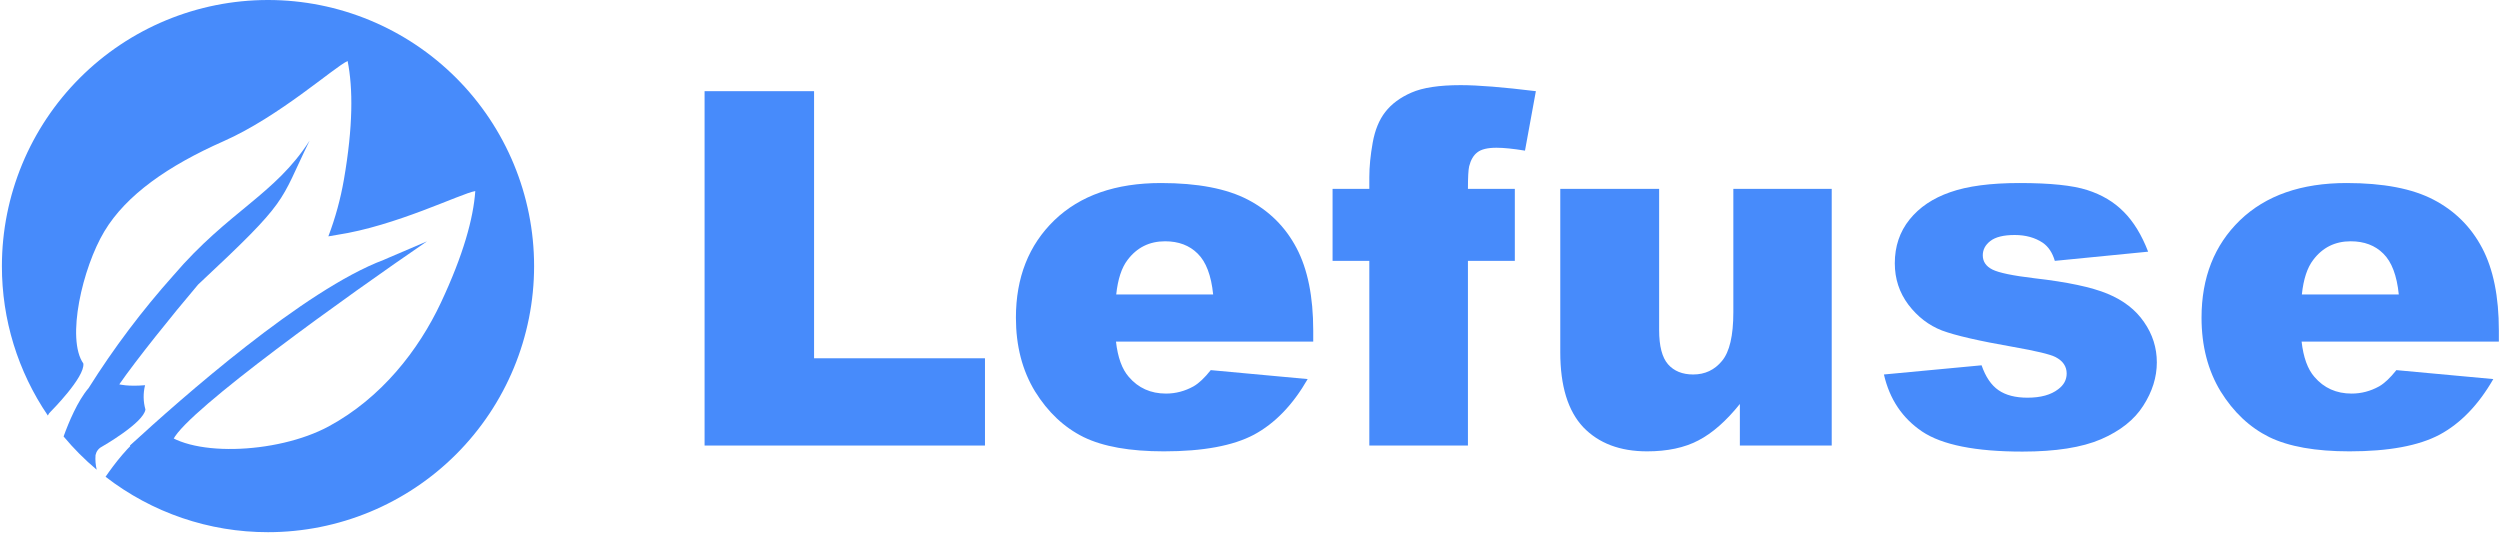
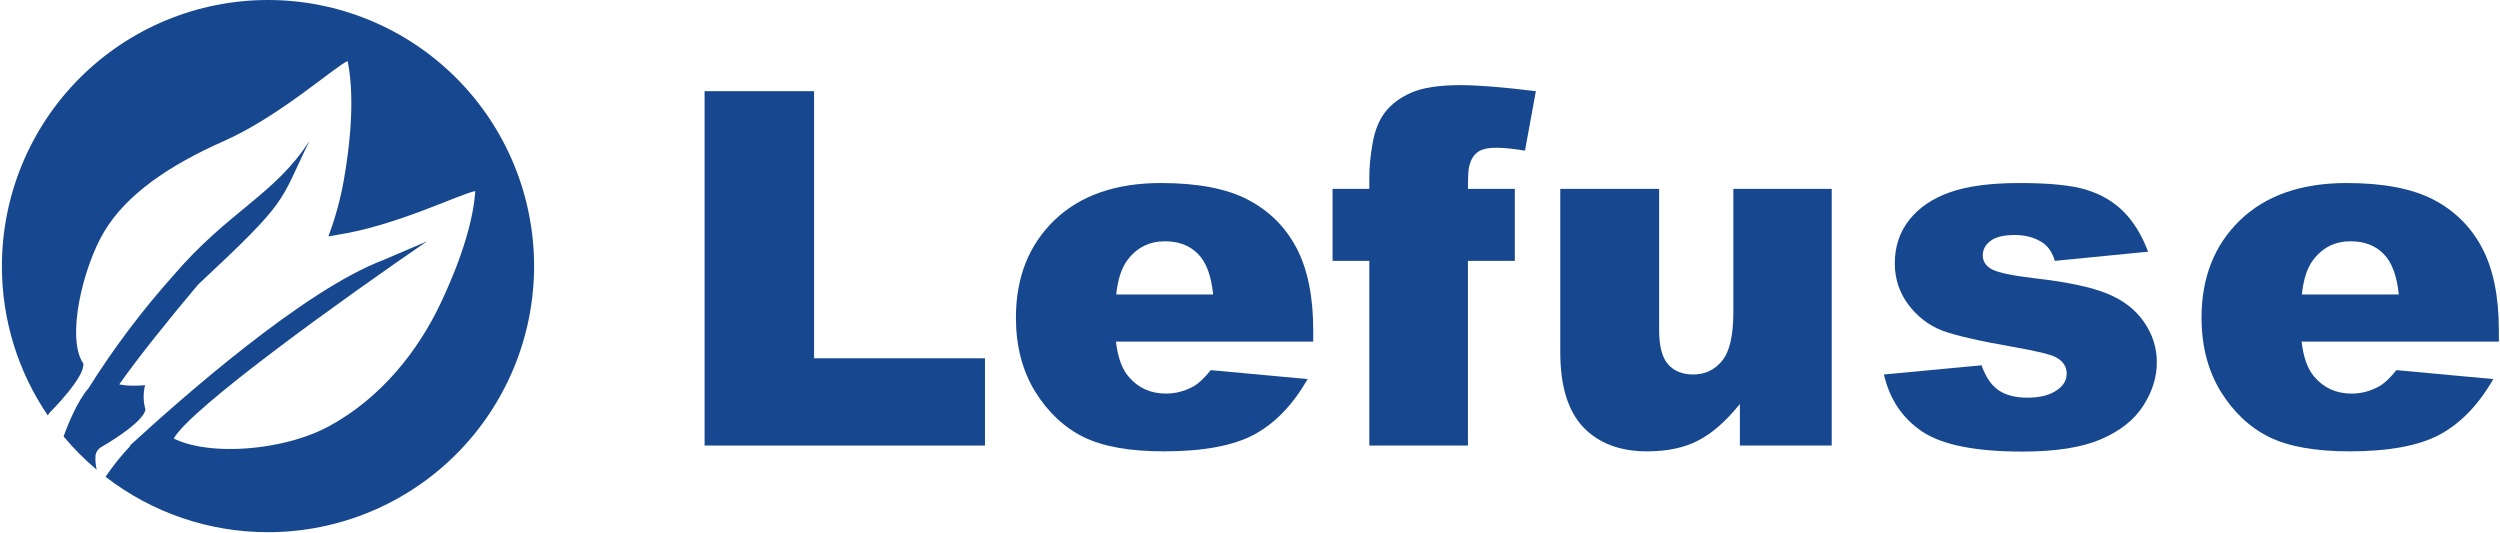
<svg xmlns="http://www.w3.org/2000/svg" width="202" height="43" viewBox="0 0 202 43" fill="none">
-   <path d="M56.93 7.367H65.777V28.949H79.586V36H56.93V7.367Z" fill="#478BFB" />
-   <path d="M106.109 27.602H90.172C90.315 28.878 90.66 29.828 91.207 30.453C91.975 31.352 92.978 31.801 94.215 31.801C94.996 31.801 95.738 31.605 96.441 31.215C96.871 30.967 97.333 30.531 97.828 29.906L105.66 30.629C104.462 32.712 103.017 34.21 101.324 35.121C99.632 36.02 97.203 36.469 94.039 36.469C91.292 36.469 89.13 36.085 87.555 35.316C85.979 34.535 84.671 33.305 83.629 31.625C82.6 29.932 82.086 27.947 82.086 25.668C82.086 22.426 83.121 19.802 85.191 17.797C87.275 15.792 90.146 14.789 93.805 14.789C96.773 14.789 99.117 15.238 100.836 16.137C102.555 17.035 103.863 18.337 104.762 20.043C105.66 21.749 106.109 23.969 106.109 26.703V27.602ZM98.023 23.793C97.867 22.256 97.451 21.156 96.773 20.492C96.109 19.828 95.231 19.496 94.137 19.496C92.874 19.496 91.865 19.997 91.109 21C90.628 21.625 90.322 22.556 90.191 23.793H98.023Z" fill="#478BFB" />
-   <path d="M118.609 15.258H122.398V21.078H118.609V36H110.641V21.078H107.672V15.258H110.641V14.32C110.641 13.474 110.732 12.543 110.914 11.527C111.096 10.512 111.435 9.685 111.93 9.047C112.438 8.396 113.141 7.875 114.039 7.484C114.951 7.081 116.279 6.879 118.023 6.879C119.417 6.879 121.441 7.042 124.098 7.367L123.219 12.172C122.268 12.016 121.5 11.938 120.914 11.938C120.198 11.938 119.684 12.061 119.371 12.309C119.059 12.543 118.837 12.921 118.707 13.441C118.642 13.728 118.609 14.333 118.609 15.258Z" fill="#478BFB" />
-   <path d="M148.003 36H140.581V32.641C139.474 34.021 138.355 35.004 137.222 35.59C136.102 36.176 134.722 36.469 133.081 36.469C130.894 36.469 129.175 35.818 127.925 34.516C126.688 33.2 126.07 31.182 126.07 28.461V15.258H134.058V26.664C134.058 27.966 134.299 28.891 134.78 29.438C135.262 29.984 135.939 30.258 136.812 30.258C137.762 30.258 138.537 29.893 139.136 29.164C139.748 28.435 140.054 27.126 140.054 25.238V15.258H148.003V36Z" fill="#478BFB" />
-   <path d="M152.221 30.258L160.112 29.516C160.437 30.453 160.893 31.124 161.479 31.527C162.065 31.931 162.846 32.133 163.823 32.133C164.89 32.133 165.717 31.905 166.303 31.449C166.759 31.111 166.987 30.688 166.987 30.18C166.987 29.607 166.687 29.164 166.088 28.852C165.659 28.63 164.519 28.357 162.67 28.031C159.91 27.549 157.989 27.107 156.909 26.703C155.841 26.287 154.936 25.59 154.194 24.613C153.465 23.637 153.1 22.523 153.1 21.273C153.1 19.906 153.497 18.728 154.291 17.738C155.086 16.749 156.179 16.013 157.573 15.531C158.966 15.037 160.834 14.789 163.178 14.789C165.652 14.789 167.475 14.978 168.647 15.355C169.832 15.733 170.815 16.319 171.596 17.113C172.39 17.908 173.048 18.982 173.569 20.336L166.03 21.078C165.834 20.414 165.509 19.926 165.053 19.613C164.428 19.197 163.673 18.988 162.787 18.988C161.889 18.988 161.232 19.151 160.815 19.477C160.411 19.789 160.209 20.173 160.209 20.629C160.209 21.137 160.47 21.521 160.991 21.781C161.511 22.042 162.644 22.276 164.389 22.484C167.032 22.784 168.998 23.201 170.287 23.734C171.577 24.268 172.56 25.03 173.237 26.02C173.927 27.009 174.272 28.096 174.272 29.281C174.272 30.479 173.907 31.645 173.178 32.777C172.462 33.91 171.323 34.815 169.76 35.492C168.211 36.156 166.095 36.488 163.412 36.488C159.623 36.488 156.922 35.948 155.307 34.867C153.705 33.786 152.677 32.25 152.221 30.258Z" fill="#478BFB" />
-   <path d="M201.908 27.602H185.97C186.114 28.878 186.459 29.828 187.005 30.453C187.774 31.352 188.776 31.801 190.013 31.801C190.795 31.801 191.537 31.605 192.24 31.215C192.67 30.967 193.132 30.531 193.627 29.906L201.459 30.629C200.261 32.712 198.815 34.21 197.123 35.121C195.43 36.02 193.002 36.469 189.837 36.469C187.09 36.469 184.929 36.085 183.353 35.316C181.778 34.535 180.469 33.305 179.427 31.625C178.399 29.932 177.884 27.947 177.884 25.668C177.884 22.426 178.92 19.802 180.99 17.797C183.073 15.792 185.944 14.789 189.603 14.789C192.572 14.789 194.916 15.238 196.634 16.137C198.353 17.035 199.662 18.337 200.56 20.043C201.459 21.749 201.908 23.969 201.908 26.703V27.602ZM193.822 23.793C193.666 22.256 193.249 21.156 192.572 20.492C191.908 19.828 191.029 19.496 189.935 19.496C188.672 19.496 187.663 19.997 186.908 21C186.426 21.625 186.12 22.556 185.99 23.793H193.822Z" fill="#478BFB" />
-   <path d="M31 21C24.6 23.4 14.667 32.167 10.5 36C11 36.833 12.8 37.9 14 35.5C15.2 33.1 28.167 23.833 34.5 19.5C30.858 21.054 31 21 31 21Z" fill="#478BFB" />
-   <path d="M7.721 36.768C7.749 36.626 7.808 36.492 7.895 36.376C7.982 36.26 8.094 36.165 8.222 36.099C8.222 36.099 11.605 34.172 11.75 33.087C11.57 32.447 11.56 31.77 11.722 31.125C10.312 31.244 9.638 31.055 9.638 31.055C10.983 29.114 13.892 25.484 16 23C23.5 16 22.5 16.5 25.016 11.362C22.232 15.725 18.477 17.044 14.021 22.242C11.482 25.083 9.186 28.132 7.158 31.358C6.268 32.395 5.544 34.143 5.138 35.267C5.949 36.239 6.844 37.137 7.813 37.952C7.721 37.565 7.69 37.166 7.719 36.77" fill="#478BFB" />
-   <path d="M21.654 0C15.951 0 10.483 2.265 6.451 6.297C2.419 10.329 0.154 15.798 0.154 21.5C0.148 25.807 1.441 30.015 3.866 33.575C3.916 33.457 3.992 33.351 4.088 33.266C4.088 33.266 6.883 30.473 6.734 29.37C5.336 27.383 6.667 21.635 8.434 18.691C10.201 15.748 13.585 13.391 18.076 11.405C22.566 9.419 26.98 5.442 28.087 4.929C28.529 7.138 28.529 10.23 27.79 14.498C27.518 16.068 27.097 17.608 26.531 19.098C26.758 19.06 26.976 19.017 27.206 18.982C31.988 18.264 37.22 15.64 38.403 15.438C38.247 17.651 37.441 20.588 35.628 24.449C33.815 28.31 30.811 32.15 26.573 34.445C22.334 36.74 14.977 36.976 12.922 34.607C12.907 34.607 12.891 34.61 12.876 34.61C12.876 34.61 12.876 34.61 12.922 34.607L12.5 34.5C12.5 34.5 12.5 34.5 11.642 35.086C10.423 35.908 9.172 37.587 8.529 38.523C12.286 41.431 16.904 43.006 21.655 43C27.357 43 32.826 40.735 36.858 36.703C40.89 32.67 43.155 27.202 43.155 21.5C43.155 15.798 40.89 10.329 36.858 6.297C32.826 2.265 27.357 0 21.655 0" fill="#478BFB" />
+   <path d="M56.93 7.367H65.777V28.949H79.586V36H56.93V7.367Z" fill="#17488F" />
+   <path d="M106.109 27.602H90.172C90.315 28.878 90.66 29.828 91.207 30.453C91.975 31.352 92.978 31.801 94.215 31.801C94.996 31.801 95.738 31.605 96.441 31.215C96.871 30.967 97.333 30.531 97.828 29.906L105.66 30.629C104.462 32.712 103.017 34.21 101.324 35.121C99.632 36.02 97.203 36.469 94.039 36.469C91.292 36.469 89.13 36.085 87.555 35.316C85.979 34.535 84.671 33.305 83.629 31.625C82.6 29.932 82.086 27.947 82.086 25.668C82.086 22.426 83.121 19.802 85.191 17.797C87.275 15.792 90.146 14.789 93.805 14.789C96.773 14.789 99.117 15.238 100.836 16.137C102.555 17.035 103.863 18.337 104.762 20.043C105.66 21.749 106.109 23.969 106.109 26.703V27.602ZM98.023 23.793C97.867 22.256 97.451 21.156 96.773 20.492C96.109 19.828 95.231 19.496 94.137 19.496C92.874 19.496 91.865 19.997 91.109 21C90.628 21.625 90.322 22.556 90.191 23.793H98.023Z" fill="#17488F" />
+   <path d="M118.609 15.258H122.398V21.078H118.609V36H110.641V21.078H107.672V15.258H110.641V14.32C110.641 13.474 110.732 12.543 110.914 11.527C111.096 10.512 111.435 9.685 111.93 9.047C112.438 8.396 113.141 7.875 114.039 7.484C114.951 7.081 116.279 6.879 118.023 6.879C119.417 6.879 121.441 7.042 124.098 7.367L123.219 12.172C122.268 12.016 121.5 11.938 120.914 11.938C120.198 11.938 119.684 12.061 119.371 12.309C119.059 12.543 118.837 12.921 118.707 13.441C118.642 13.728 118.609 14.333 118.609 15.258Z" fill="#17488F" />
+   <path d="M148.003 36H140.581V32.641C139.474 34.021 138.355 35.004 137.222 35.59C136.102 36.176 134.722 36.469 133.081 36.469C130.894 36.469 129.175 35.818 127.925 34.516C126.688 33.2 126.07 31.182 126.07 28.461V15.258H134.058V26.664C134.058 27.966 134.299 28.891 134.78 29.438C135.262 29.984 135.939 30.258 136.812 30.258C137.762 30.258 138.537 29.893 139.136 29.164C139.748 28.435 140.054 27.126 140.054 25.238V15.258H148.003V36Z" fill="#17488F" />
+   <path d="M152.221 30.258L160.112 29.516C160.437 30.453 160.893 31.124 161.479 31.527C162.065 31.931 162.846 32.133 163.823 32.133C164.89 32.133 165.717 31.905 166.303 31.449C166.759 31.111 166.987 30.688 166.987 30.18C166.987 29.607 166.687 29.164 166.088 28.852C165.659 28.63 164.519 28.357 162.67 28.031C159.91 27.549 157.989 27.107 156.909 26.703C155.841 26.287 154.936 25.59 154.194 24.613C153.465 23.637 153.1 22.523 153.1 21.273C153.1 19.906 153.497 18.728 154.291 17.738C155.086 16.749 156.179 16.013 157.573 15.531C158.966 15.037 160.834 14.789 163.178 14.789C165.652 14.789 167.475 14.978 168.647 15.355C169.832 15.733 170.815 16.319 171.596 17.113C172.39 17.908 173.048 18.982 173.569 20.336L166.03 21.078C165.834 20.414 165.509 19.926 165.053 19.613C164.428 19.197 163.673 18.988 162.787 18.988C161.889 18.988 161.232 19.151 160.815 19.477C160.411 19.789 160.209 20.173 160.209 20.629C160.209 21.137 160.47 21.521 160.991 21.781C161.511 22.042 162.644 22.276 164.389 22.484C167.032 22.784 168.998 23.201 170.287 23.734C171.577 24.268 172.56 25.03 173.237 26.02C173.927 27.009 174.272 28.096 174.272 29.281C174.272 30.479 173.907 31.645 173.178 32.777C172.462 33.91 171.323 34.815 169.76 35.492C168.211 36.156 166.095 36.488 163.412 36.488C159.623 36.488 156.922 35.948 155.307 34.867C153.705 33.786 152.677 32.25 152.221 30.258Z" fill="#17488F" />
+   <path d="M201.908 27.602H185.97C186.114 28.878 186.459 29.828 187.005 30.453C187.774 31.352 188.776 31.801 190.013 31.801C190.795 31.801 191.537 31.605 192.24 31.215C192.67 30.967 193.132 30.531 193.627 29.906L201.459 30.629C200.261 32.712 198.815 34.21 197.123 35.121C195.43 36.02 193.002 36.469 189.837 36.469C187.09 36.469 184.929 36.085 183.353 35.316C181.778 34.535 180.469 33.305 179.427 31.625C178.399 29.932 177.884 27.947 177.884 25.668C177.884 22.426 178.92 19.802 180.99 17.797C183.073 15.792 185.944 14.789 189.603 14.789C192.572 14.789 194.916 15.238 196.634 16.137C198.353 17.035 199.662 18.337 200.56 20.043C201.459 21.749 201.908 23.969 201.908 26.703V27.602ZM193.822 23.793C193.666 22.256 193.249 21.156 192.572 20.492C191.908 19.828 191.029 19.496 189.935 19.496C188.672 19.496 187.663 19.997 186.908 21C186.426 21.625 186.12 22.556 185.99 23.793H193.822Z" fill="#17488F" />
+   <path d="M31 21C24.6 23.4 14.667 32.167 10.5 36C11 36.833 12.8 37.9 14 35.5C15.2 33.1 28.167 23.833 34.5 19.5C30.858 21.054 31 21 31 21Z" fill="#17488F" />
+   <path d="M7.721 36.768C7.749 36.626 7.808 36.492 7.895 36.376C7.982 36.26 8.094 36.165 8.222 36.099C8.222 36.099 11.605 34.172 11.75 33.087C11.57 32.447 11.56 31.77 11.722 31.125C10.312 31.244 9.638 31.055 9.638 31.055C10.983 29.114 13.892 25.484 16 23C23.5 16 22.5 16.5 25.016 11.362C22.232 15.725 18.477 17.044 14.021 22.242C11.482 25.083 9.186 28.132 7.158 31.358C6.268 32.395 5.544 34.143 5.138 35.267C5.949 36.239 6.844 37.137 7.813 37.952C7.721 37.565 7.69 37.166 7.719 36.77" fill="#17488F" />
+   <path d="M21.654 0C15.951 0 10.483 2.265 6.451 6.297C2.419 10.329 0.154 15.798 0.154 21.5C0.148 25.807 1.441 30.015 3.866 33.575C3.916 33.457 3.992 33.351 4.088 33.266C4.088 33.266 6.883 30.473 6.734 29.37C5.336 27.383 6.667 21.635 8.434 18.691C10.201 15.748 13.585 13.391 18.076 11.405C22.566 9.419 26.98 5.442 28.087 4.929C28.529 7.138 28.529 10.23 27.79 14.498C27.518 16.068 27.097 17.608 26.531 19.098C26.758 19.06 26.976 19.017 27.206 18.982C31.988 18.264 37.22 15.64 38.403 15.438C38.247 17.651 37.441 20.588 35.628 24.449C33.815 28.31 30.811 32.15 26.573 34.445C22.334 36.74 14.977 36.976 12.922 34.607C12.907 34.607 12.891 34.61 12.876 34.61C12.876 34.61 12.876 34.61 12.922 34.607L12.5 34.5C12.5 34.5 12.5 34.5 11.642 35.086C10.423 35.908 9.172 37.587 8.529 38.523C12.286 41.431 16.904 43.006 21.655 43C27.357 43 32.826 40.735 36.858 36.703C40.89 32.67 43.155 27.202 43.155 21.5C43.155 15.798 40.89 10.329 36.858 6.297C32.826 2.265 27.357 0 21.655 0" fill="#17488F" />
</svg>
